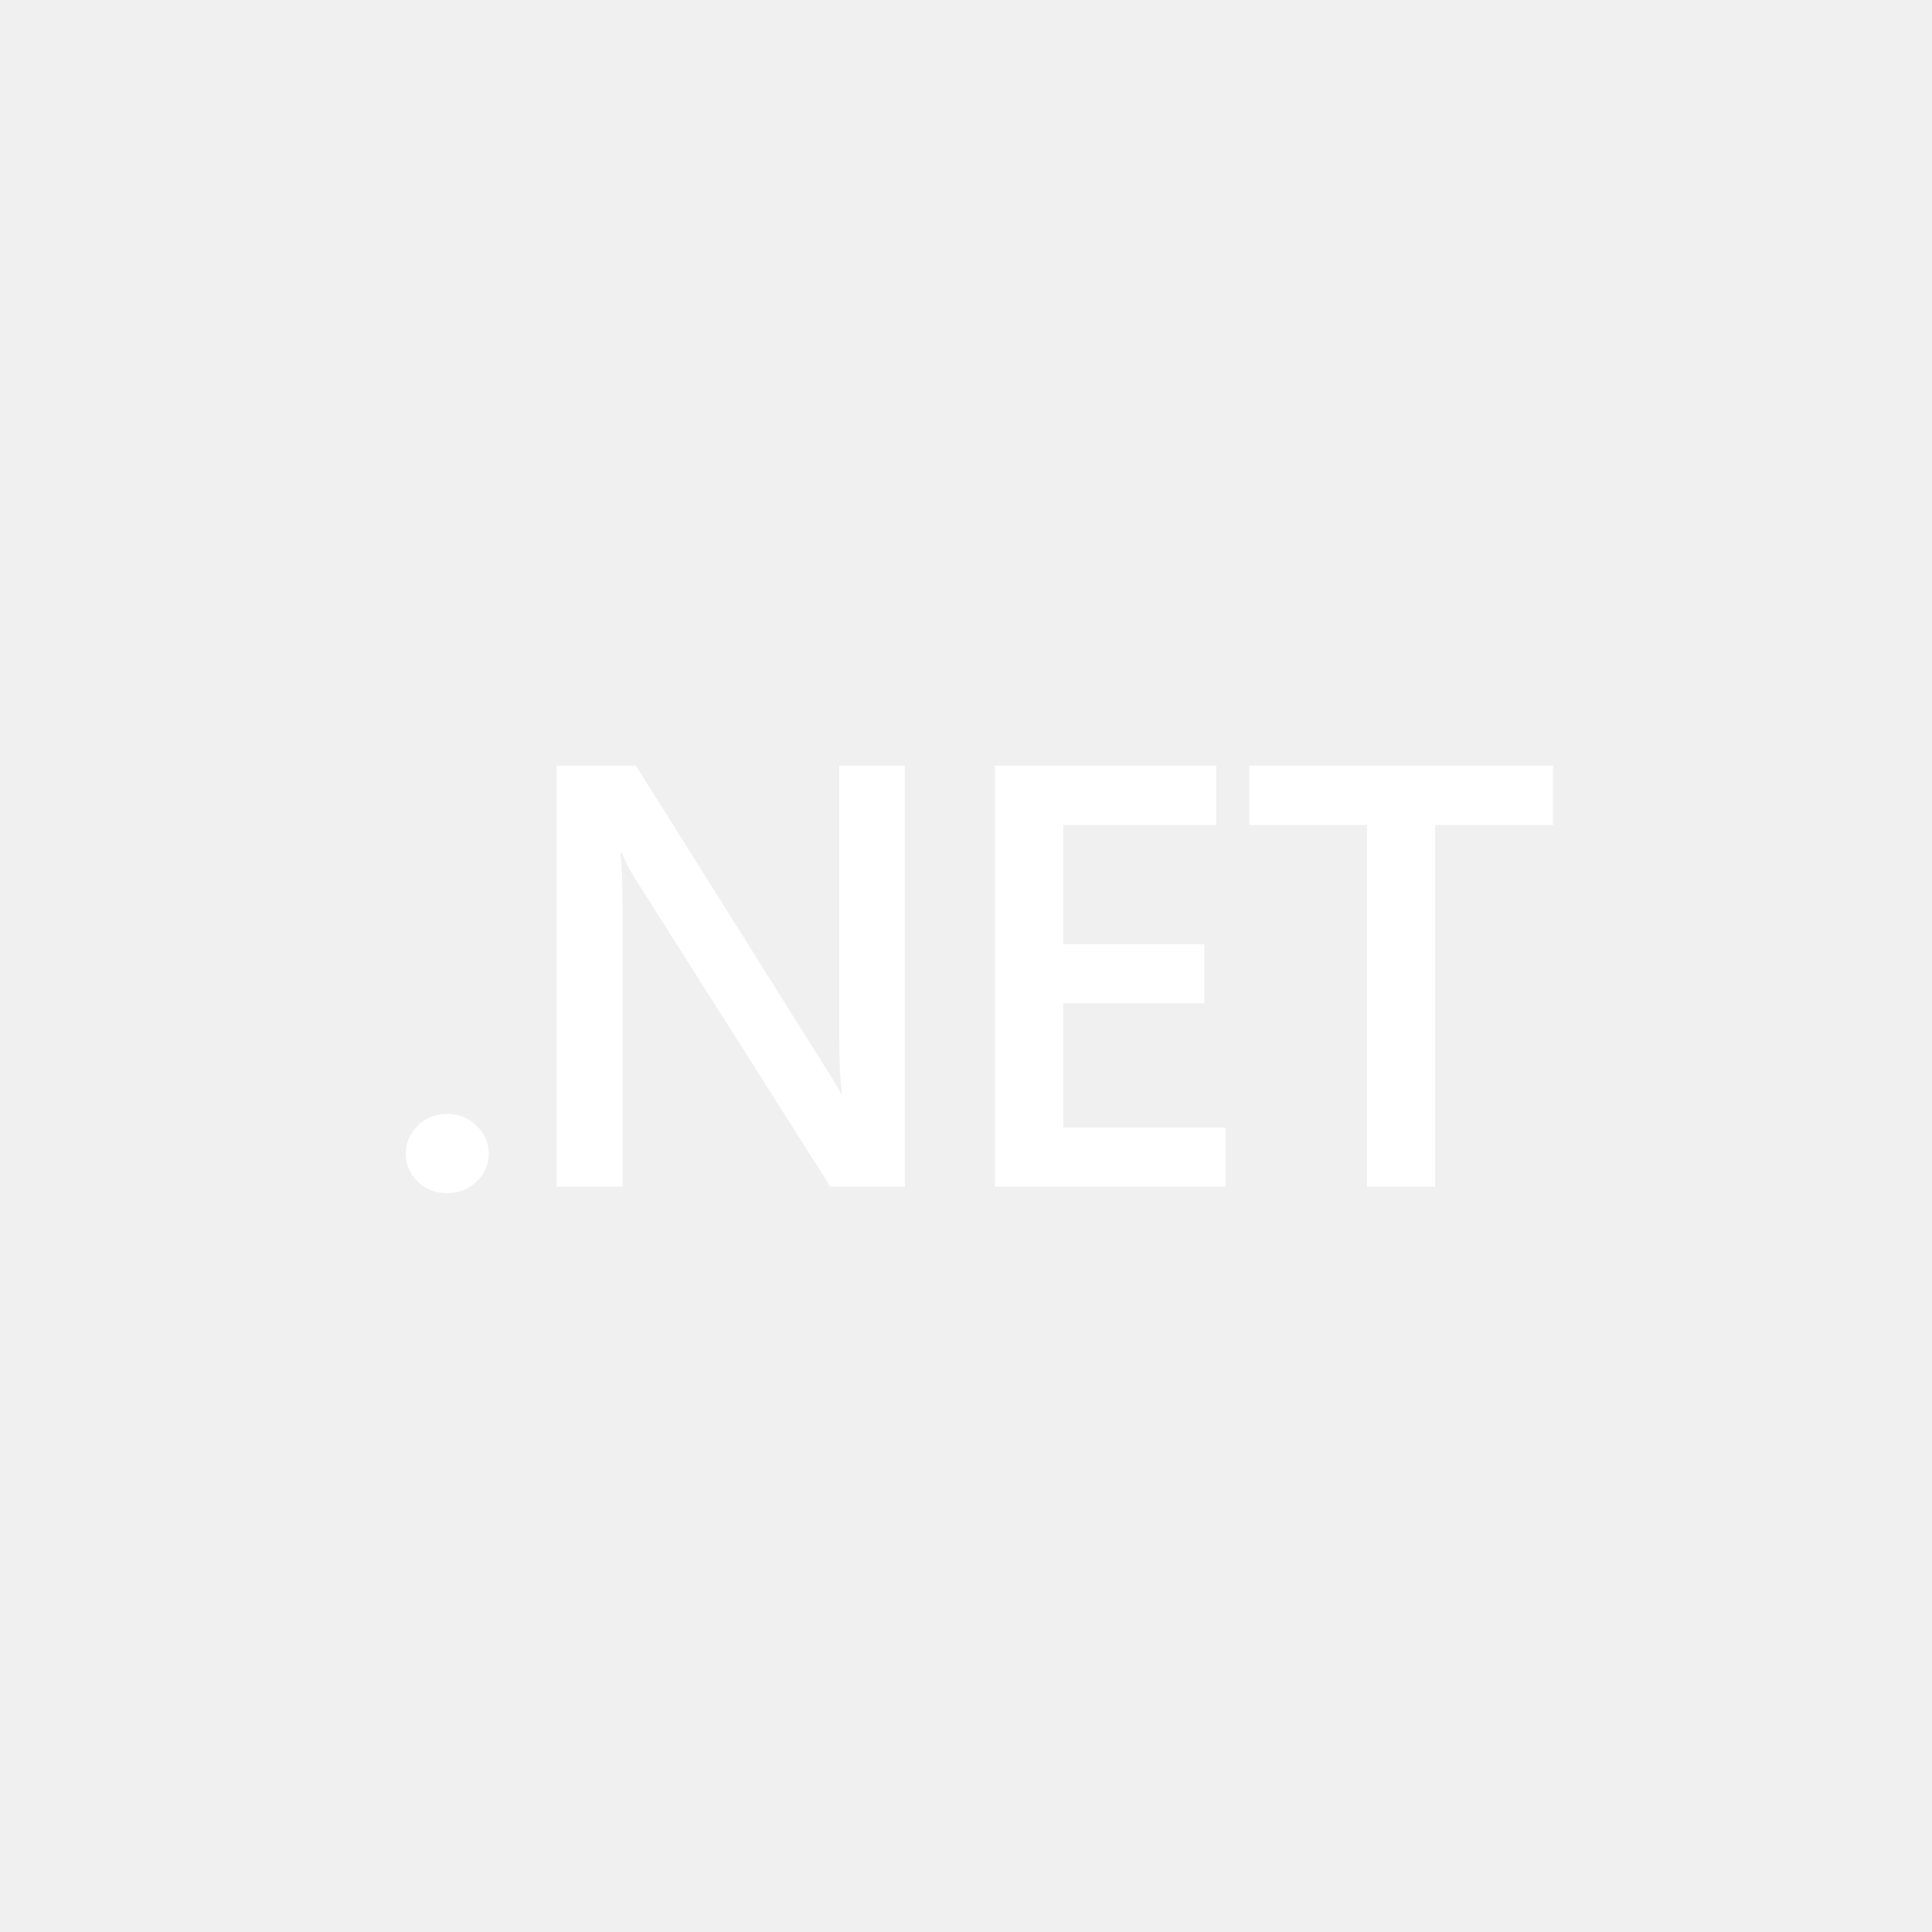
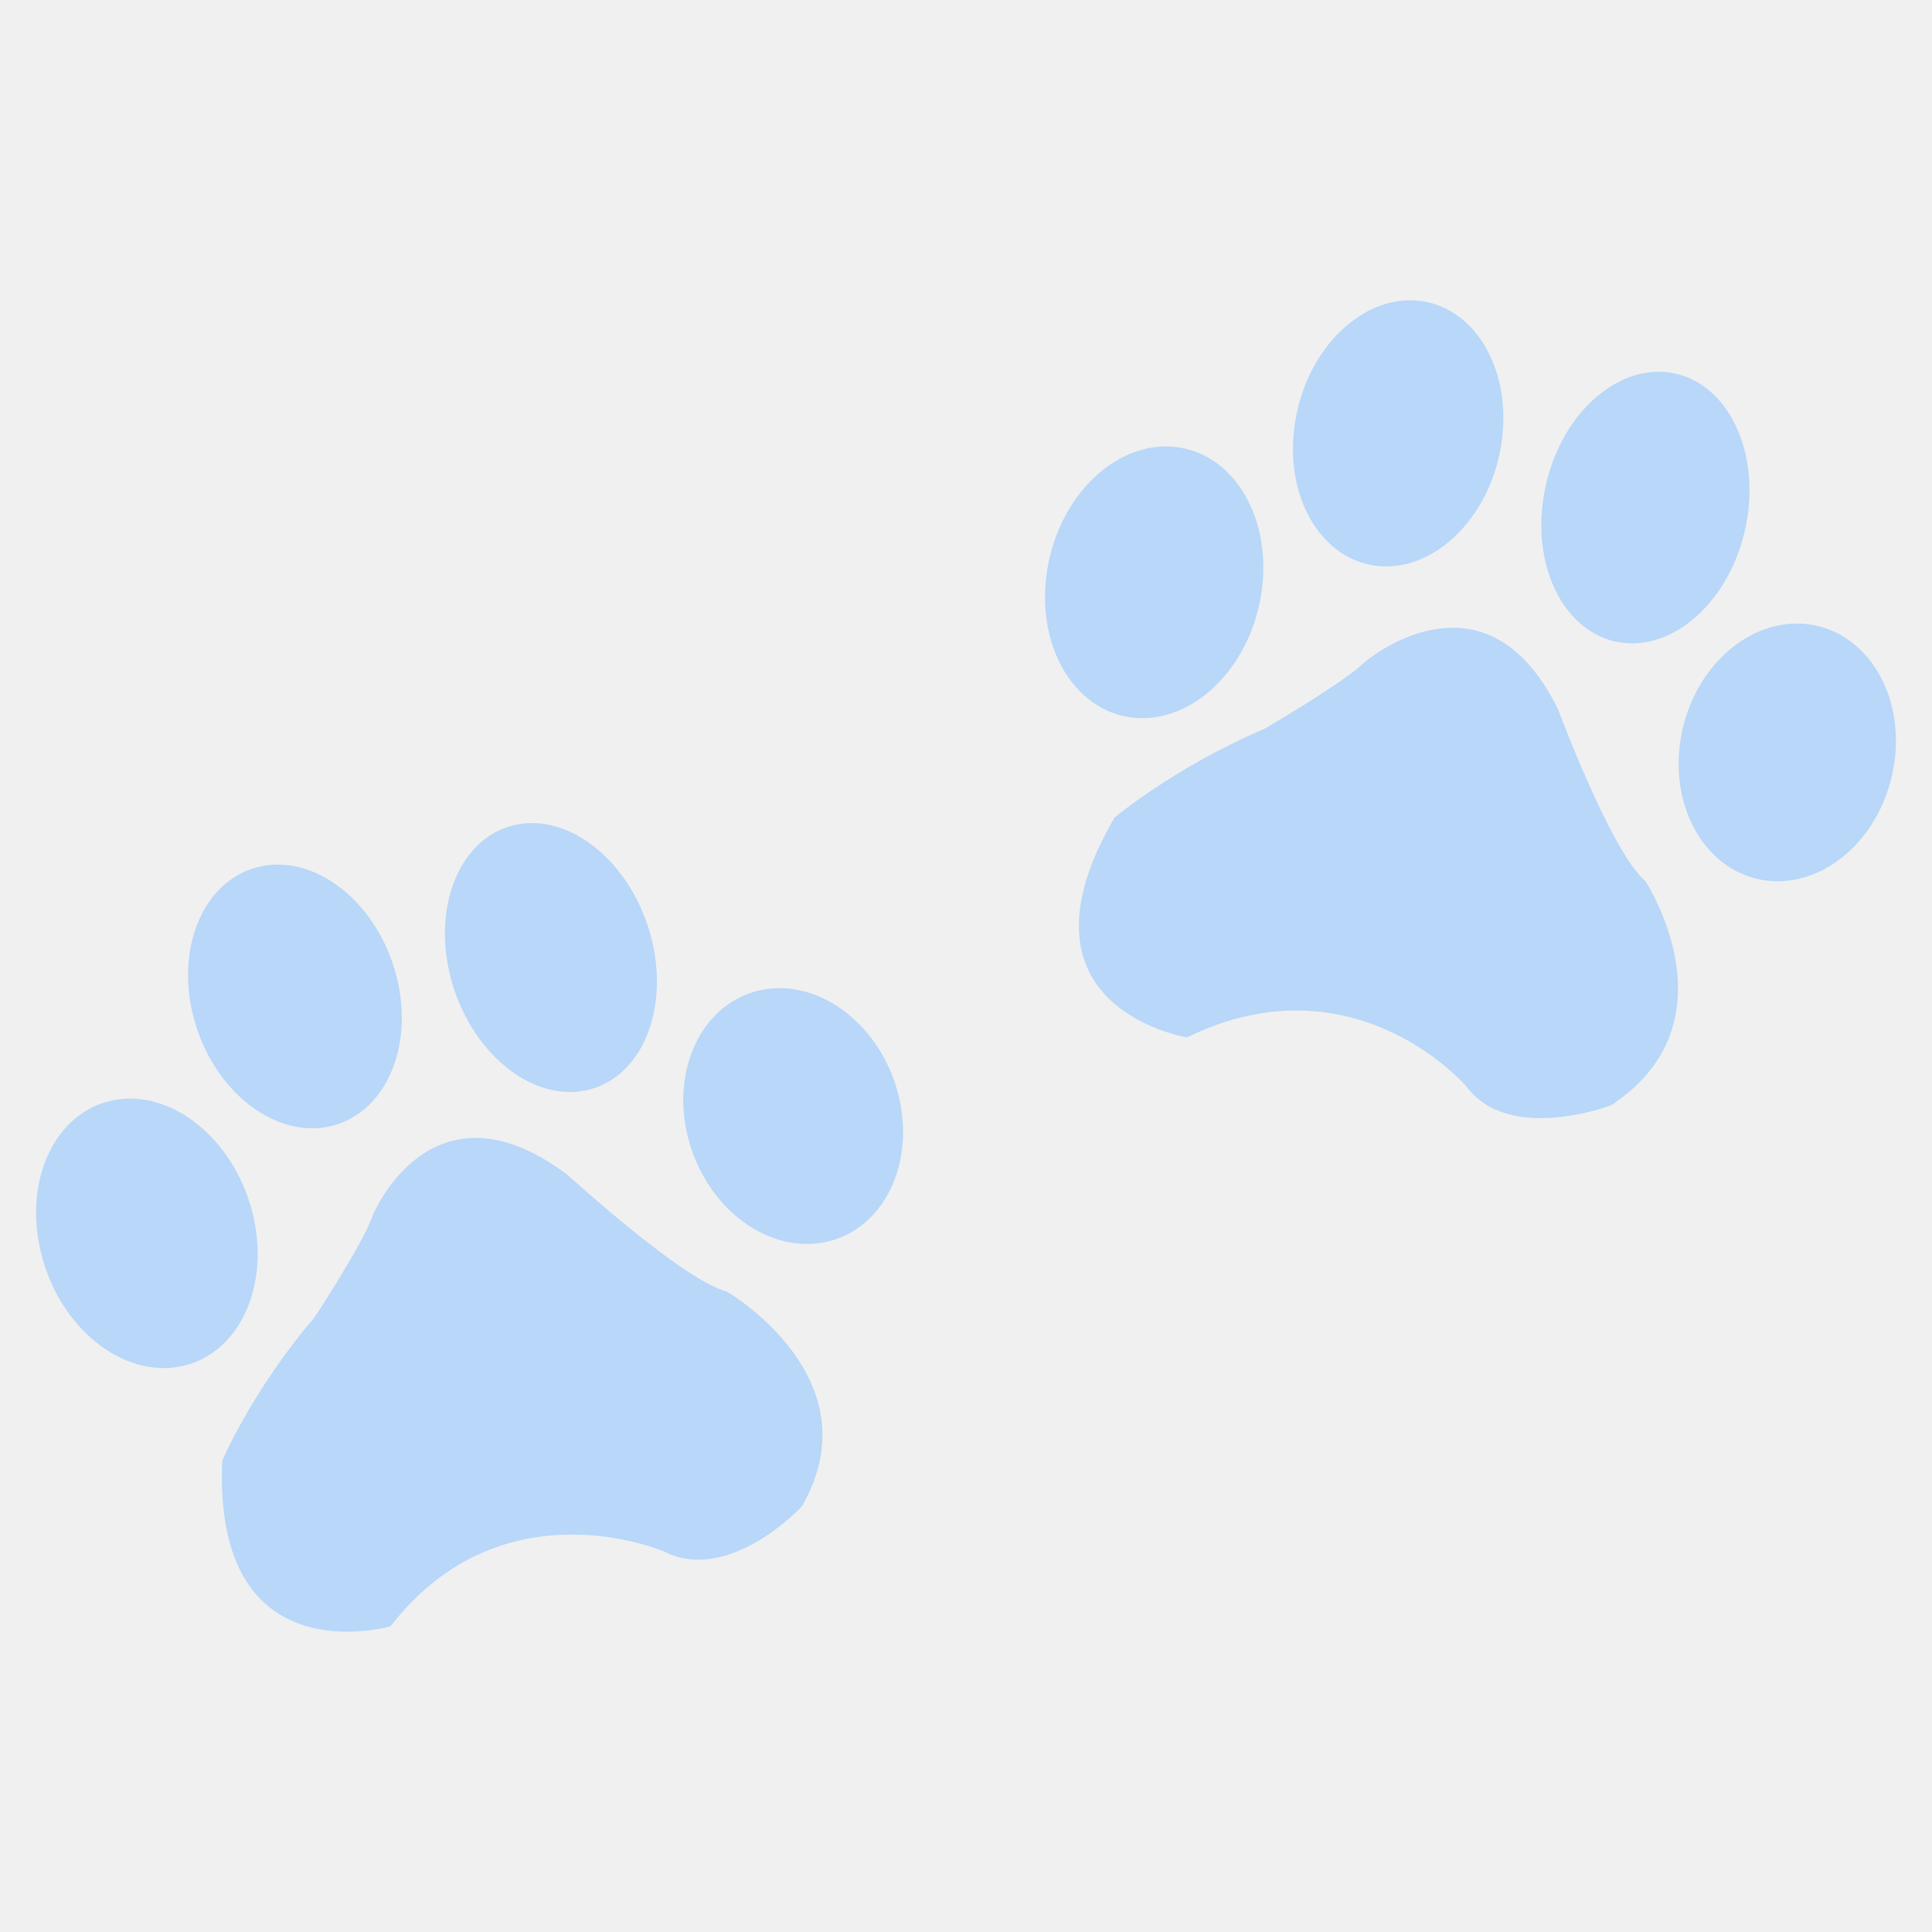
- <svg xmlns="http://www.w3.org/2000/svg" width="456" height="456" viewBox="0 0 456 456" version="1.1" xml:space="preserve" style="fill-rule:evenodd;clip-rule:evenodd;stroke-linejoin:round;stroke-miterlimit:2;">
-   <path d="m 105.5,281.609 c -2.703,0 -5.001,-0.9 -6.893,-2.702 -1.892,-1.848 -2.838,-4.042 -2.838,-6.582 0,-2.587 0.946,-4.804 2.838,-6.652 1.892,-1.848 4.19,-2.772 6.893,-2.772 2.748,0 5.068,0.924 6.96,2.772 1.937,1.848 2.906,4.064 2.906,6.652 0,2.54 -0.968,4.734 -2.906,6.582 -1.892,1.802 -4.212,2.702 -6.96,2.702 z" style="fill:#ffffff;fill-rule:nonzero;stroke-width:0.838" />
-   <path d="M 213.561,280.084 H 195.99 L 149.7,207.054 c -1.171,-1.848 -2.14,-3.765 -2.906,-5.751 h -0.406 c 0.361,2.125 0.541,6.675 0.541,13.65 v 65.132 h -15.543 v -99.36 h 18.719 l 44.737,71.298 c 1.892,2.957 3.109,4.989 3.649,6.098 h 0.27 c -0.45,-2.632 -0.676,-7.09 -0.676,-13.373 v -64.023 h 15.476 z" style="fill:#ffffff;fill-rule:nonzero;stroke-width:0.838" />
-   <path d="m 289.251,280.084 h -54.401 v -99.36 h 52.238 v 13.997 h -36.154 v 28.131 h 33.316 v 13.927 h -33.316 v 29.378 h 38.316 z" style="fill:#ffffff;fill-rule:nonzero;stroke-width:0.838" />
-   <path d="M 366.565,194.721 H 338.722 v 85.363 h -16.084 v -85.363 h -27.775 v -13.997 h 71.701 z" style="fill:#ffffff;fill-rule:nonzero;stroke-width:0.838" />
+ <svg xmlns="http://www.w3.org/2000/svg" viewBox="0 0 456 456">
+   <g id="Layer_1" transform="matrix(0.399062, 0, 0, 0.3793, 157.7026, 133.5125)" style="">
+     <g transform="matrix(1, 0, 0, 1, -423.8434, -350.8892)">
+       <g>
+         <path d="M176.835,749.082c12.744,45.318-4.307,89.728-38.18,99.302c-33.876,9.545-71.659-19.429-84.406-64.747 c-12.802-45.292,4.304-89.76,38.18-99.305C126.247,674.787,164.032,703.735,176.835,749.082z" style="fill-opacity: 0.6; fill: rgb(147, 198, 255);" />
+         <path d="M262.087,602.252c12.521,44.381-3.739,87.747-36.309,97.008c-32.629,9.177-69.167-19.374-81.685-63.7 c-12.521-44.384,3.794-87.718,36.367-96.953C213.031,529.401,249.569,557.923,262.087,602.252z" style="fill-opacity: 0.6; fill: rgb(147, 198, 255);" />
+         <path d="M412.768,578.29c12.747,45.318-2.944,89.417-35.12,98.481c-32.118,9.064-68.544-20.337-81.404-65.597 c-12.744-45.318,2.947-89.362,35.178-98.481C363.544,503.629,399.966,533.001,412.768,578.29z" style="fill-opacity: 0.6; fill: rgb(147, 198, 255);" />
+         <path d="M558.975,676.118c12.068,42.94-5.493,85.427-39.256,94.943c-33.818,9.545-70.977-17.533-83.101-60.388 c-12.123-42.908,5.438-85.424,39.256-94.969C509.637,606.159,546.854,633.208,558.975,676.118z" style="fill-opacity: 0.6; fill: rgb(147, 198, 255);" />
+         <path d="M259.651,1010.875c0,0-105.192,32.26-99.528-103.069c0,0,17.843-44.184,54.55-89.104 c0,0,29.175-46.736,34.442-63.561c0,0,34.784-89.162,115.561-24.867c0,0,67.807,65.287,93.809,72.282 c0,0,88.199,53.787,44.41,133.772c0,0-42.995,48.688-81.685,27.927C421.208,964.255,325.703,920.892,259.651,1010.875z" style="fill-opacity: 0.6; fill: rgb(147, 198, 255);" />
+       </g>
+       <g>
+         <path d="M773.838,373.198c-8.834,46.226-44.013,78.373-78.625,71.717c-34.555-6.63-55.286-49.425-46.452-95.679 c8.837-46.194,44.016-78.315,78.57-71.685C761.83,284.12,782.675,326.975,773.838,373.198z" style="fill-opacity: 0.6; fill: rgb(147, 198, 255);" />
+         <path d="M915.798,280.097c-8.611,45.292-42.655,76.816-75.908,70.443c-33.252-6.401-53.192-48.236-44.468-93.498 c8.611-45.231,42.597-76.813,75.85-70.47C904.524,193.003,924.464,234.837,915.798,280.097z" style="fill-opacity: 0.6; fill: rgb(147, 198, 255);" />
+         <path d="M1061.267,326.151c-8.892,46.197-42.655,78.57-75.51,72.282c-32.742-6.259-52.229-48.856-43.337-95.053 c8.837-46.252,42.6-78.654,75.455-72.366C1050.617,237.302,1070.104,279.871,1061.267,326.151z" style="fill-opacity: 0.6; fill: rgb(147, 198, 255);" />
+         <path d="M1148.164,478.988c-8.385,43.844-43.053,73.953-77.607,67.381c-34.442-6.598-55.629-47.441-47.244-91.259 c8.385-43.76,43.166-73.895,77.662-67.297C1135.417,394.411,1156.549,435.256,1148.164,478.988z" style="fill-opacity: 0.6; fill: rgb(147, 198, 255);" />
+         <path d="M730.675,644.397c0,0-108.423-18.211-42.826-136.748c0,0,35.744-31.524,88.652-55.231 c0,0,46.962-28.719,59.254-41.463c0,0,70.98-64.127,114.485,29.511c0,0,31.382,88.768,51.548,106.669 c0,0,54.779,87.547-20.166,139.492c0,0-60.272,24.276-85.595-11.61C896.026,675.016,829.977,593.528,730.675,644.397z" style="fill-opacity: 0.6; fill: rgb(147, 198, 255);" />
+       </g>
+     </g>
+   </g>
</svg>
